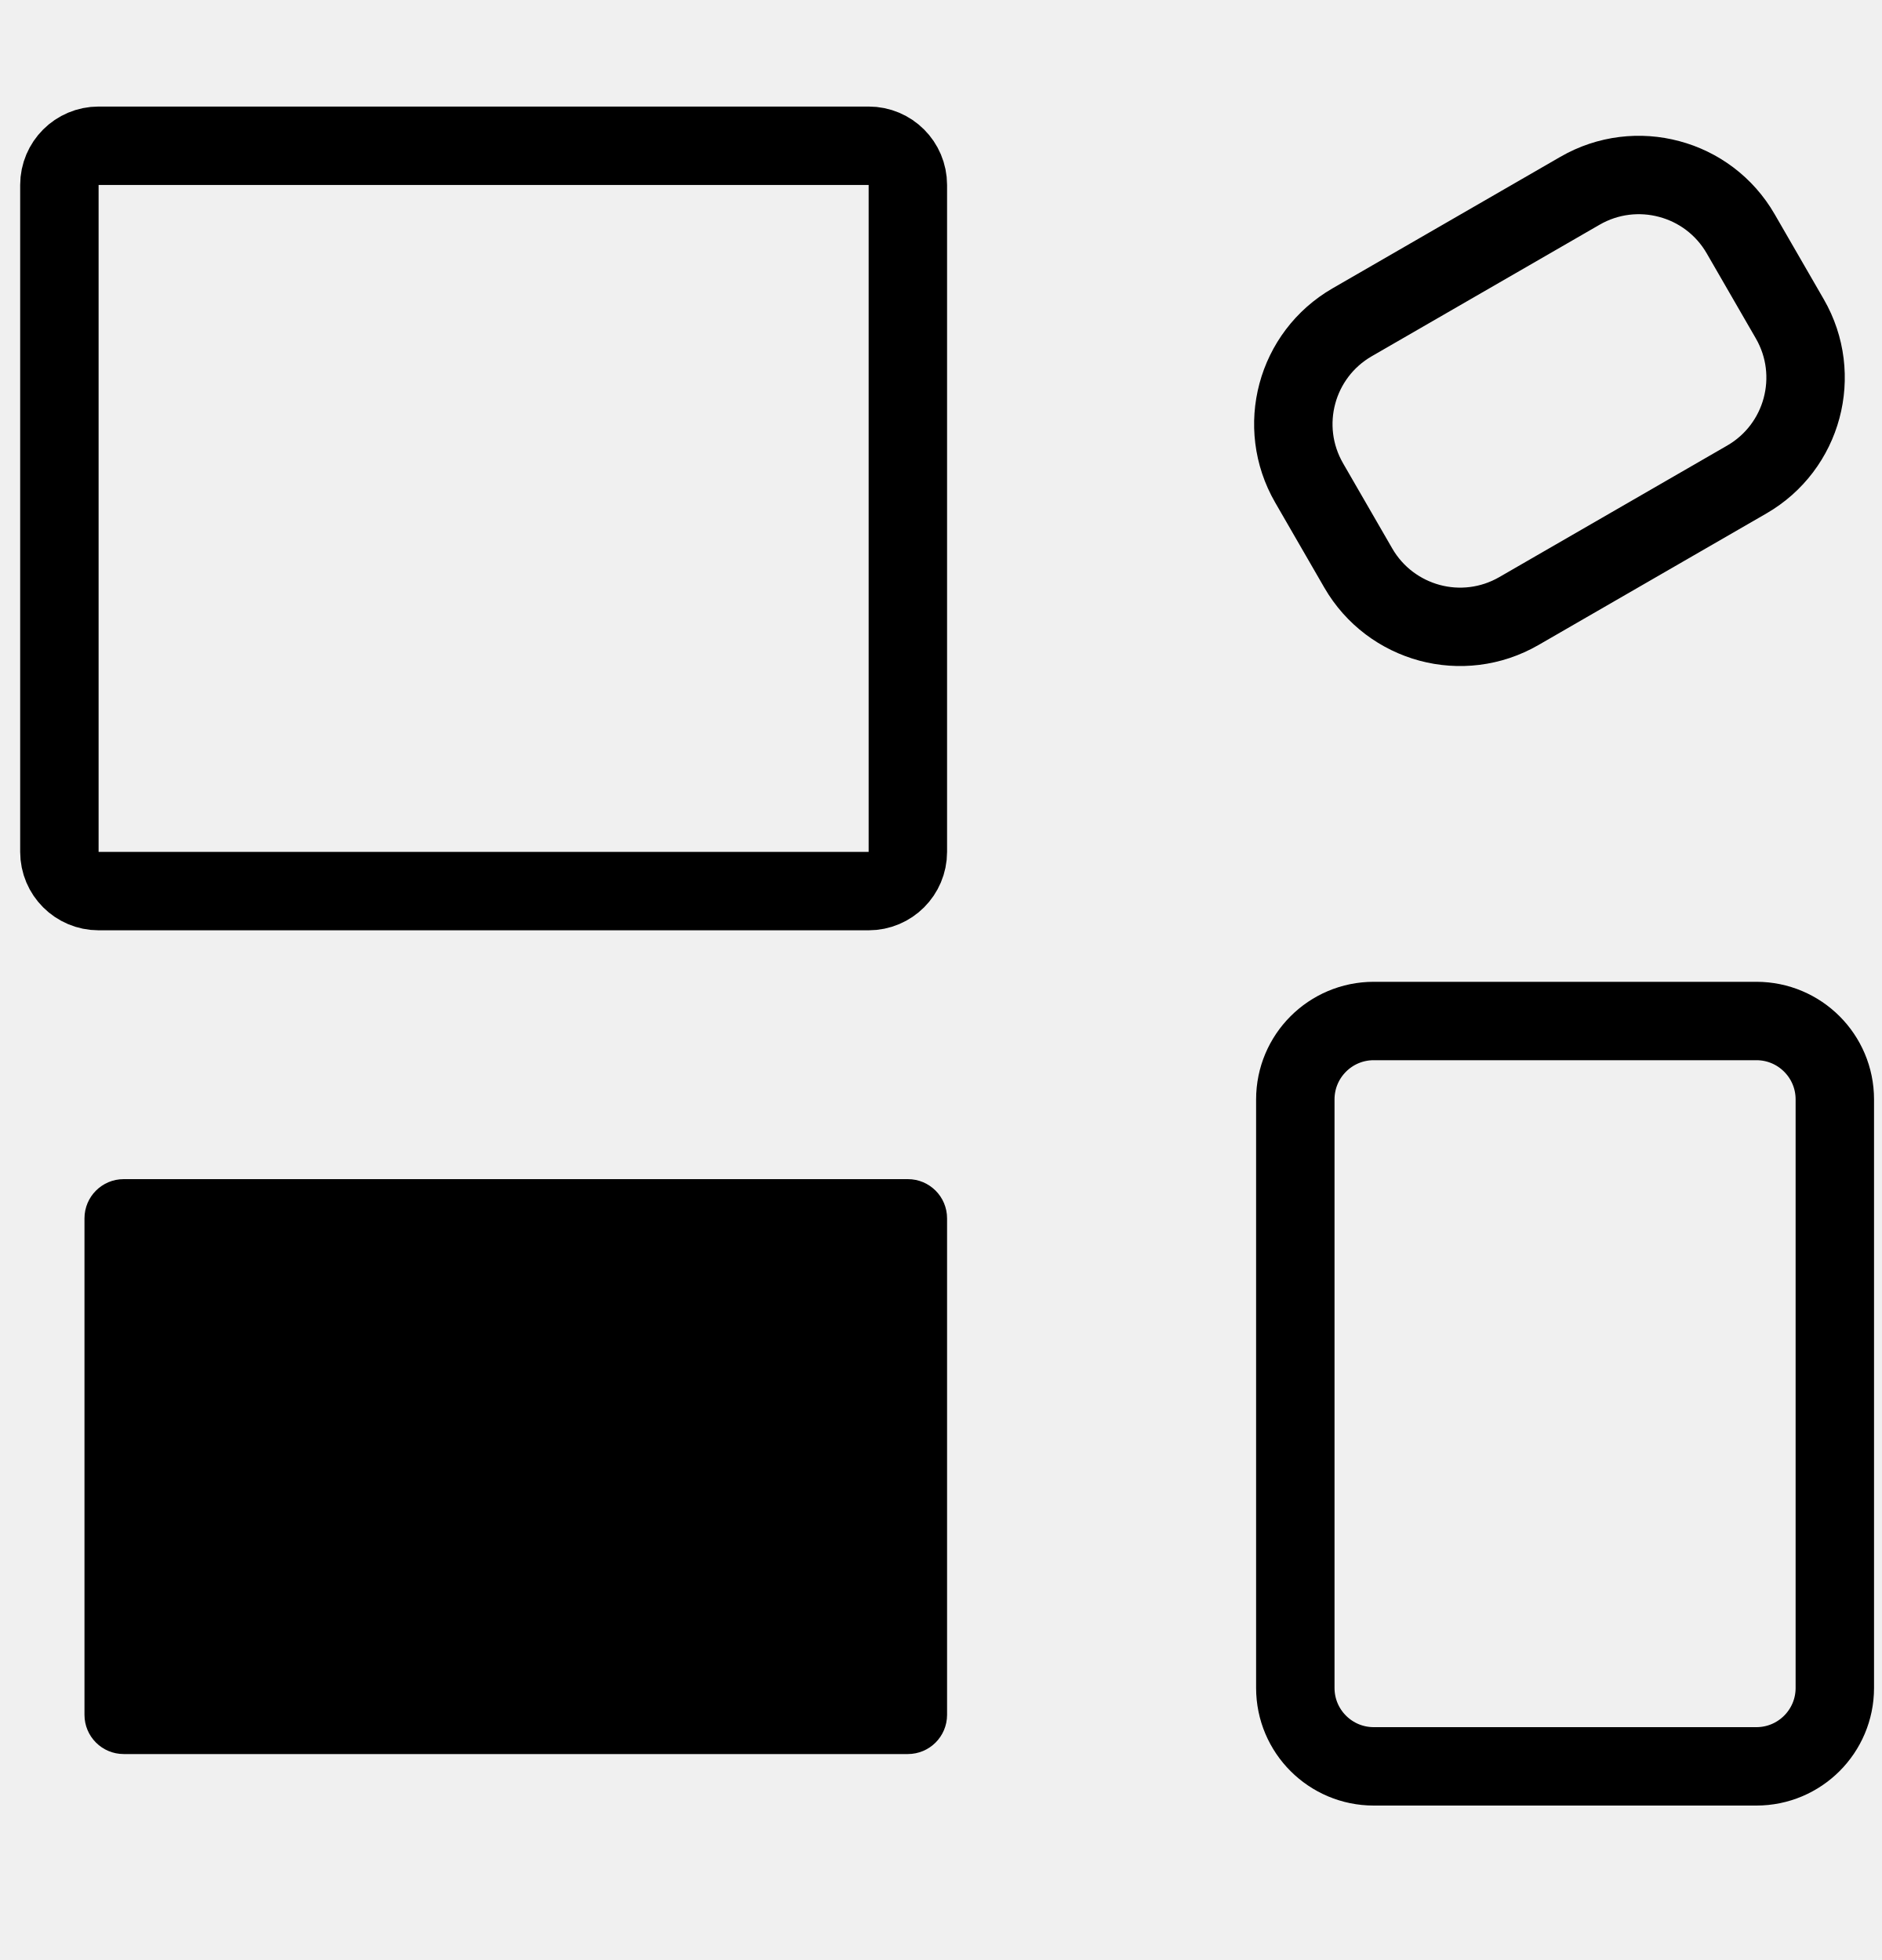
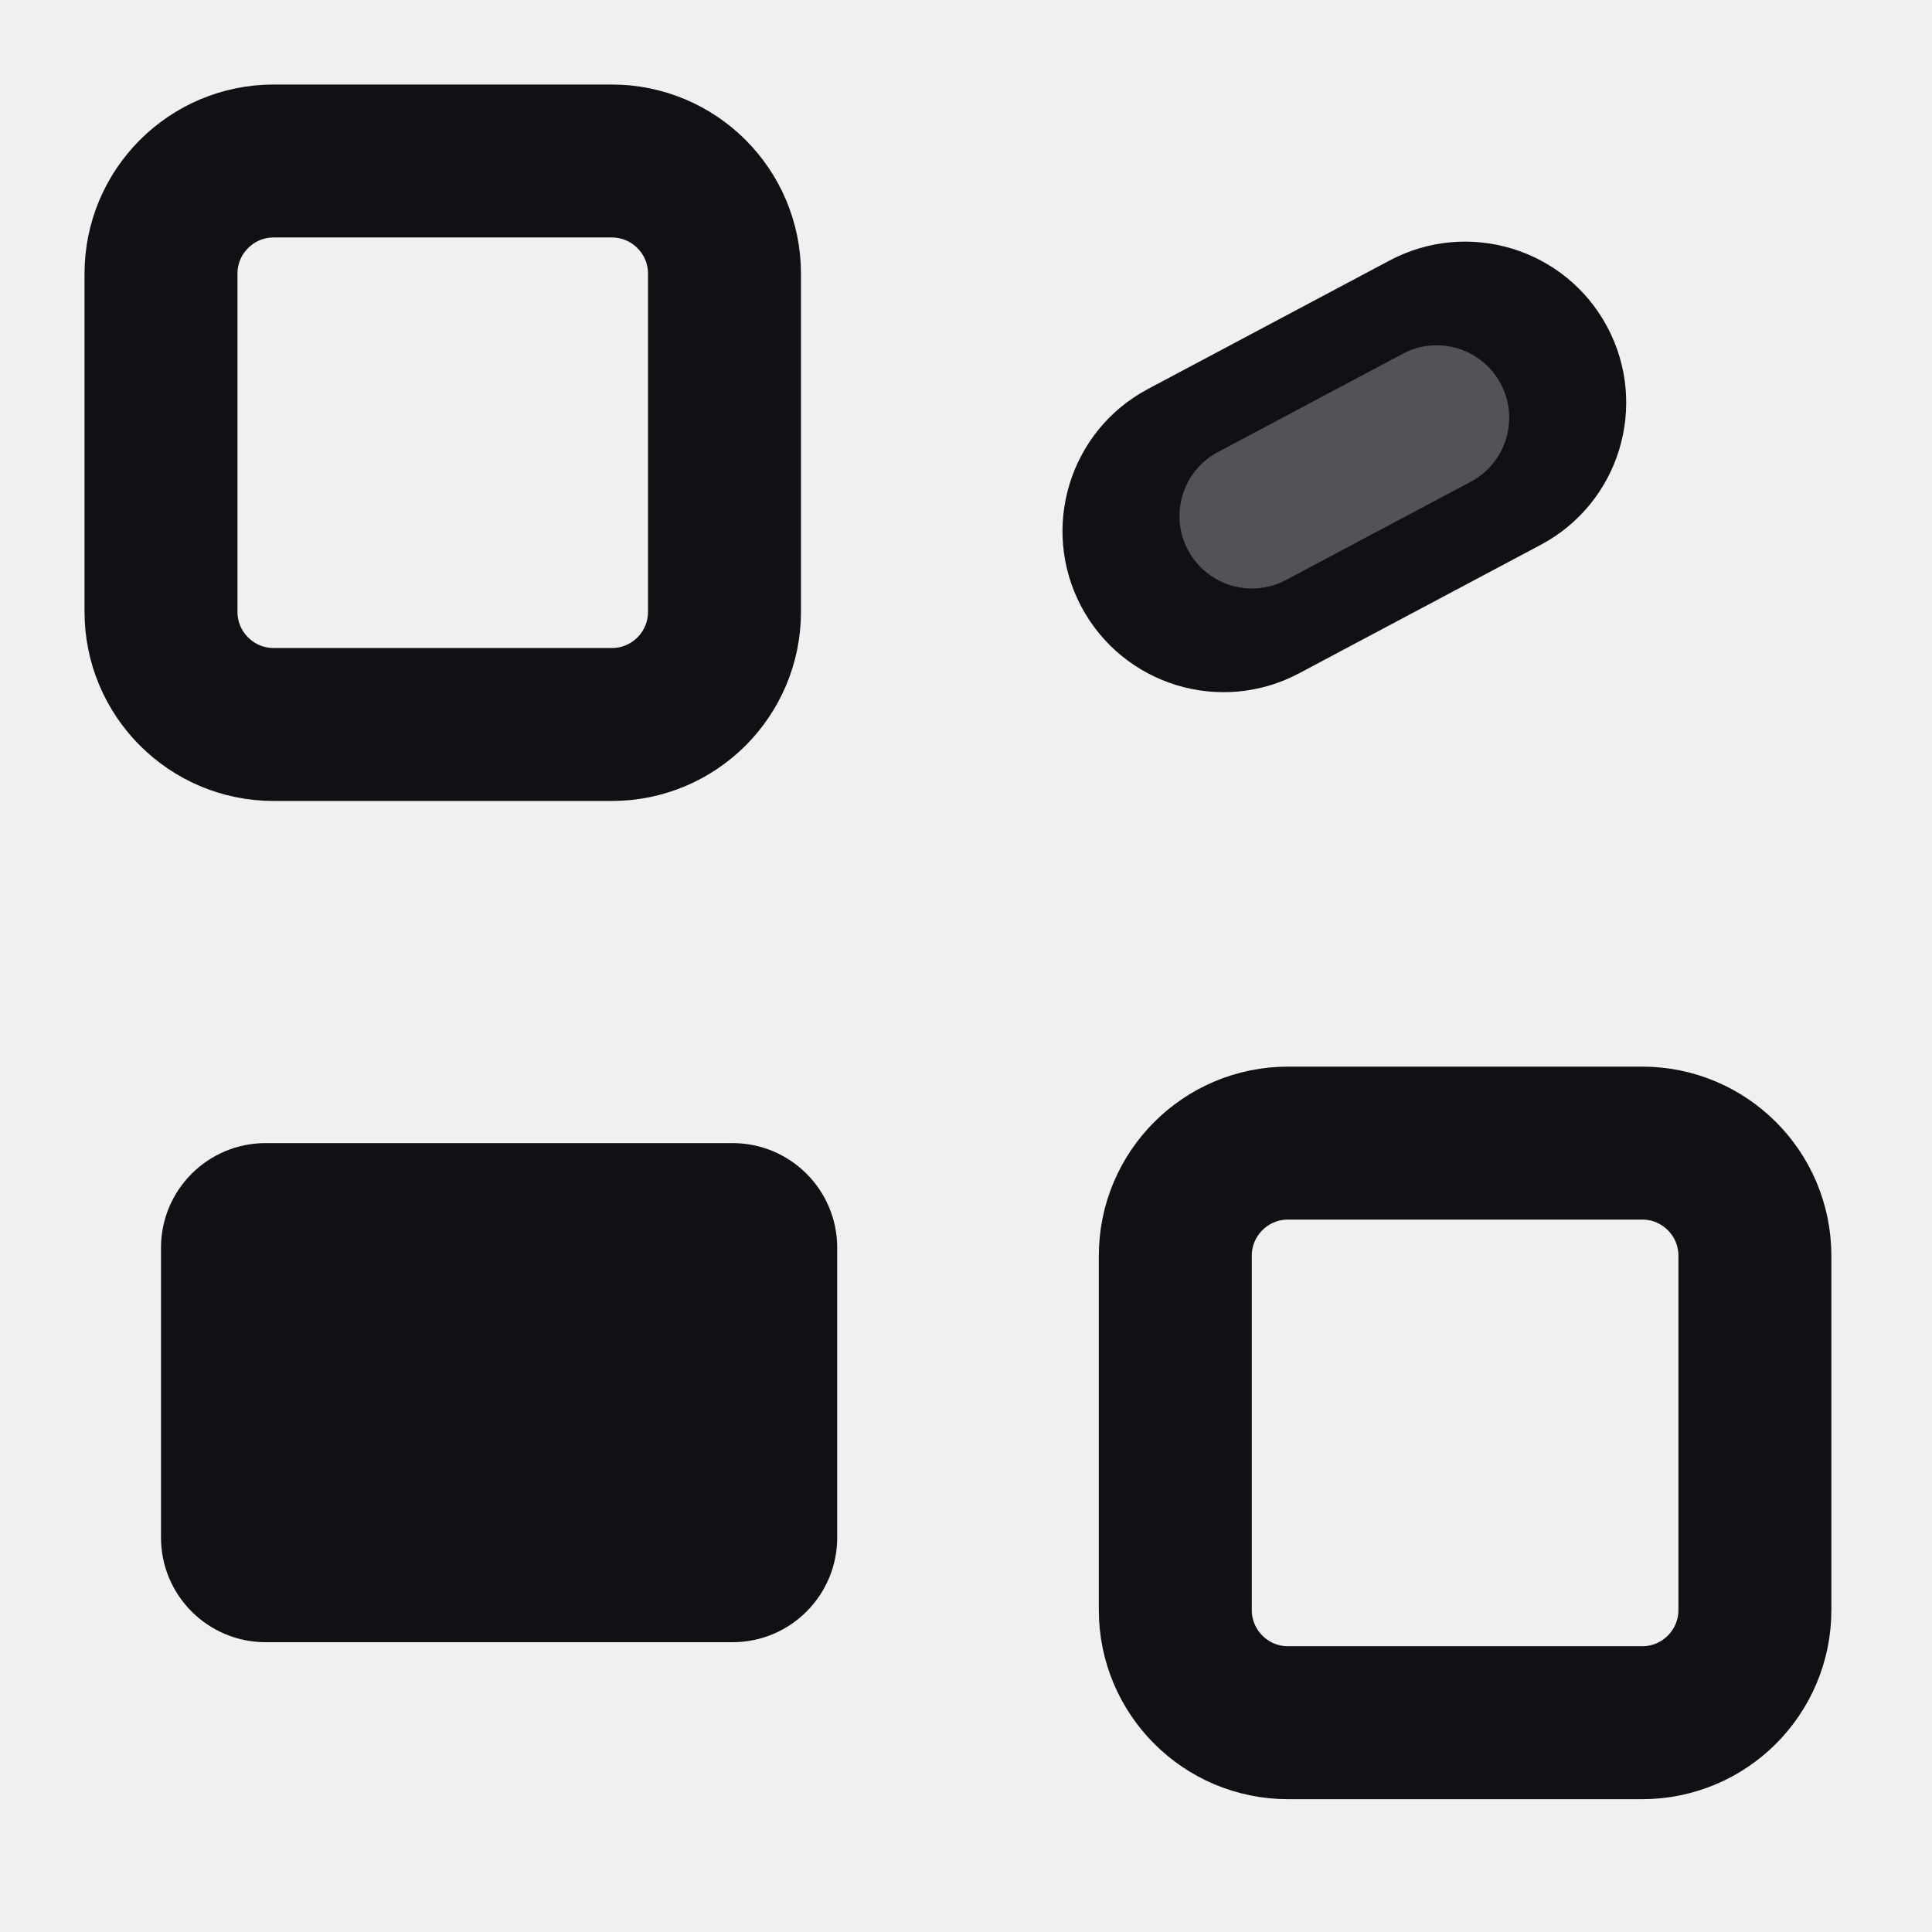
- <svg xmlns="http://www.w3.org/2000/svg" width="24px" height="25px" viewBox="0 0 24 25" version="1.1">
-   <g id="Page-1" stroke="none" stroke-width="1" fill="none" fill-rule="evenodd">
-     <g id="gpui-component" transform="translate(12.25736, 12.01501) rotate(-180) translate(-12.25736, -12.01501) translate(0.257359, 1)">
-       <rect id="Rectangle" fill="#000000" x="12.18" y="0.657" width="11" height="7.333" rx="0.5" />
-       <rect id="Rectangle-Copy" stroke="#000000" x="12.68" y="11.664" width="10.82" height="9.507" rx="0.5" />
-       <rect id="Rectangle" stroke="#000000" x="0.859" y="0.5" width="6.88" height="9.507" rx="1" />
-       <path d="M6.176,15.79 C6.59,15.79 6.965,15.958 7.236,16.229 C7.508,16.5 7.676,16.875 7.676,17.29 L7.676,17.29 L7.676,18.543 C7.676,18.957 7.508,19.332 7.236,19.604 C6.965,19.875 6.59,20.043 6.176,20.043 L6.176,20.043 L2.821,20.043 C2.406,20.043 2.031,19.875 1.76,19.604 C1.489,19.332 1.321,18.957 1.321,18.543 L1.321,18.543 L1.321,17.29 C1.321,16.875 1.489,16.5 1.76,16.229 C2.031,15.958 2.406,15.79 2.821,15.79 L2.821,15.79 Z" id="Rectangle" stroke="#000000" transform="translate(4.498173, 17.91643) rotate(-210) translate(-4.498173, -17.91643) " />
-     </g>
+ <svg xmlns="http://www.w3.org/2000/svg" viewBox="0 0 24 24" width="24" height="24" fill="none">
+   <rect x="2" y="2" width="7" height="7" rx="1.4" stroke="#0f1115" stroke-width="1.9" />
+   <rect x="2" y="14.2" width="8.4" height="6.2" rx="1.3" fill="#0f1115" />
+   <rect x="14.6" y="14.2" width="7.2" height="7.2" rx="1.4" stroke="#0f1115" stroke-width="1.9" />
+   <g transform="rotate(-28 16.7 5.8)">
+     <rect x="13" y="3.8" width="7.4" height="4" rx="2" fill="#0f1115" />
+     <rect x="14.5" y="4.9" width="4.4" height="1.8" rx="0.9" fill="#ffffff" opacity="0.28" />
  </g>
</svg>
